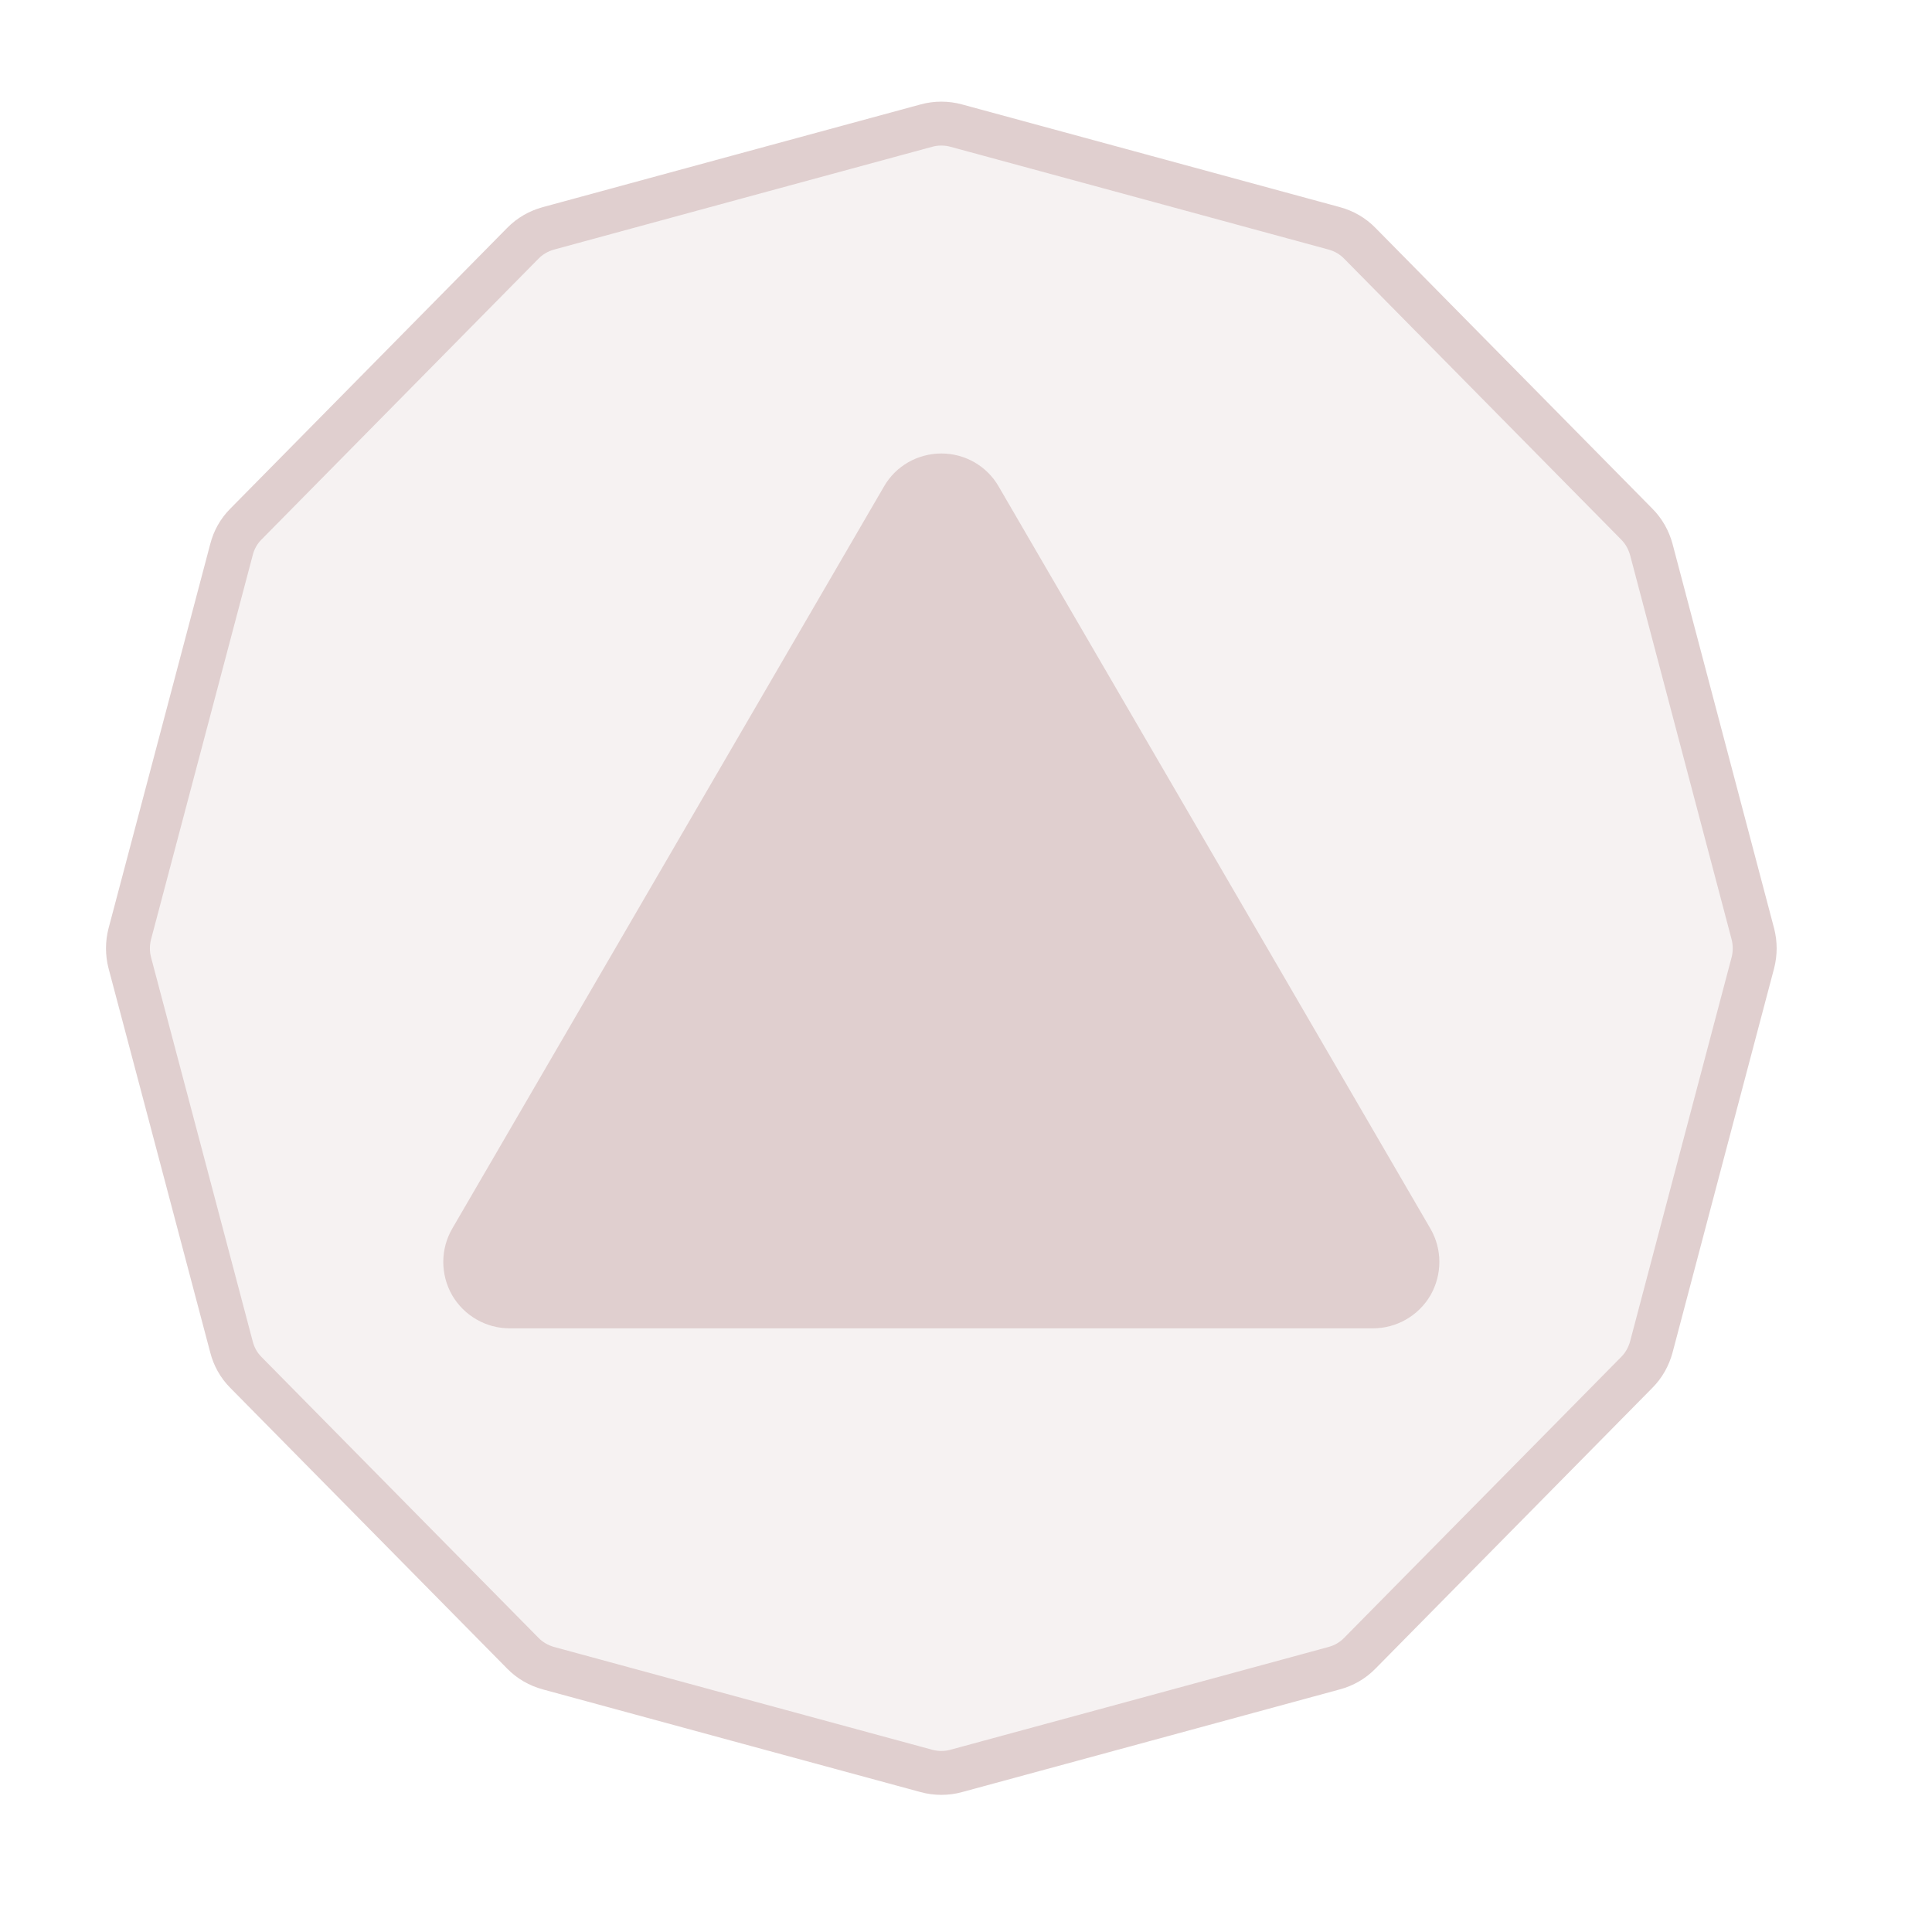
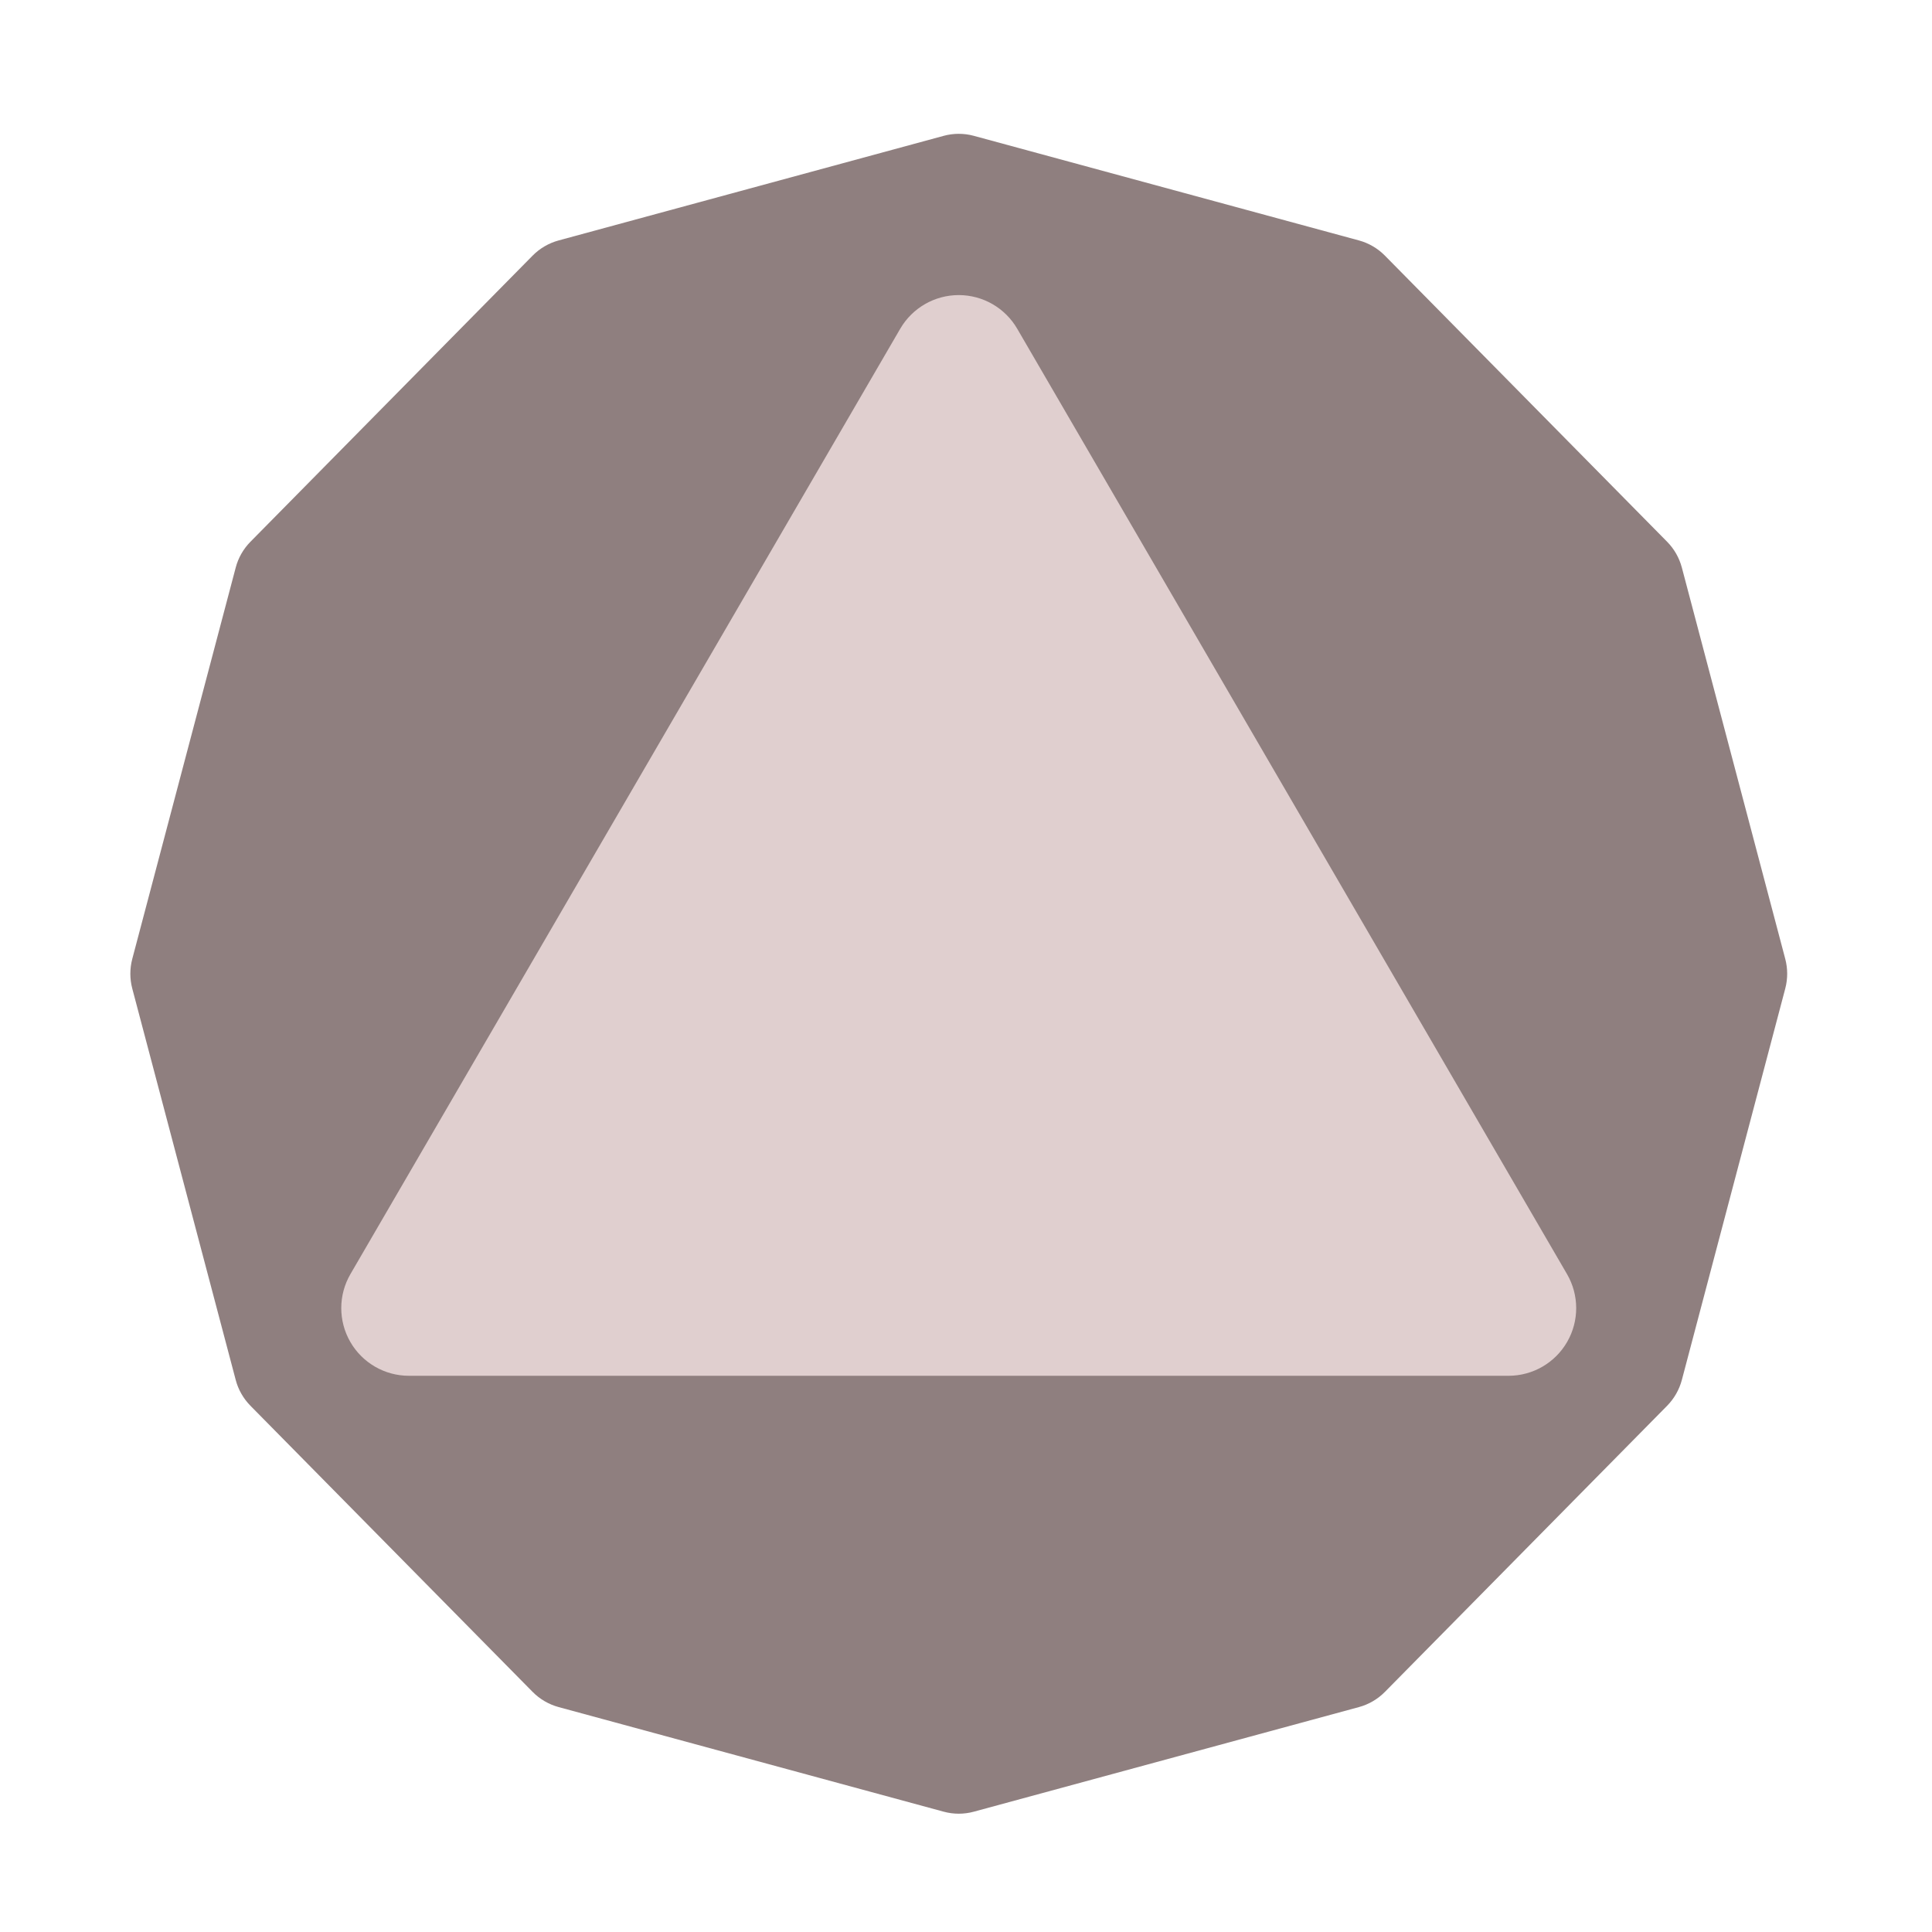
- <svg xmlns="http://www.w3.org/2000/svg" width="100%" height="100%" viewBox="0 0 11 11" version="1.1" xml:space="preserve" style="fill-rule:evenodd;clip-rule:evenodd;stroke-linecap:round;stroke-miterlimit:3;">
-   <rect id="polyhedral_twenty" x="0.08" y="0.119" width="10.56" height="10.56" style="fill:none;" />
-   <g>
-     <path d="M5.275,0.715c0.055,-0.015 0.114,-0.015 0.169,0c0.364,0.099 1.79,0.486 2.152,0.585c0.056,0.015 0.106,0.044 0.146,0.085c0.265,0.269 1.314,1.332 1.577,1.599c0.04,0.04 0.068,0.09 0.083,0.145c0.096,0.365 0.482,1.824 0.578,2.188c0.014,0.054 0.014,0.111 -0,0.165c-0.096,0.363 -0.482,1.822 -0.578,2.187c-0.015,0.055 -0.043,0.105 -0.083,0.145c-0.263,0.267 -1.312,1.33 -1.577,1.599c-0.04,0.041 -0.09,0.07 -0.146,0.085c-0.362,0.099 -1.788,0.486 -2.152,0.585c-0.055,0.015 -0.114,0.015 -0.169,0c-0.364,-0.099 -1.79,-0.486 -2.152,-0.585c-0.055,-0.015 -0.106,-0.044 -0.146,-0.085c-0.265,-0.269 -1.314,-1.332 -1.577,-1.599c-0.04,-0.04 -0.068,-0.09 -0.082,-0.145c-0.097,-0.365 -0.482,-1.824 -0.579,-2.187c-0.014,-0.054 -0.014,-0.111 0,-0.165c0.097,-0.364 0.482,-1.823 0.579,-2.188c0.014,-0.055 0.042,-0.105 0.082,-0.145c0.263,-0.267 1.312,-1.33 1.577,-1.599c0.04,-0.041 0.091,-0.07 0.146,-0.085c0.362,-0.099 1.788,-0.486 2.152,-0.585Z" style="fill:#f6f2f2;         stroke:#e0cfcf;stroke-width:0.25px;" />
-     <path d="M5.033,2.77c0.067,-0.117 0.192,-0.188 0.327,-0.188c0.134,-0 0.259,0.071 0.326,0.188c0.598,1.026 1.858,3.194 2.458,4.225c0.068,0.117 0.068,0.261 0.001,0.379c-0.068,0.117 -0.193,0.189 -0.328,0.189c-1.197,0 -3.718,0 -4.915,0c-0.135,0 -0.26,-0.072 -0.328,-0.189c-0.067,-0.118 -0.067,-0.262 0.001,-0.379c0.6,-1.031 1.861,-3.199 2.458,-4.225Z" style="fill:#e0cfcf;" />
+ <svg xmlns="http://www.w3.org/2000/svg" width="100%" height="100%" viewBox="0 0 45 45" version="1.1" xml:space="preserve" style="fill-rule:evenodd;clip-rule:evenodd;stroke-linejoin:round;stroke-miterlimit:2;">
+   <g transform="matrix(1,0,0,1,-6,-875)">
+     <g id="polyhedral_twenty" transform="matrix(0.364583,0,0,0.390739,-192.209,628.503)">
+       <rect x="544.567" y="632.587" width="120.686" height="112.607" style="fill:none;" />
+       <g transform="matrix(2.74286,0,0,2.55926,698.357,-1347.38)">
+         <g transform="matrix(1.02317,0,0,1.0375,-397.781,524.722)">
+           <path d="M355.131,242.324C355.357,242.263 355.595,242.263 355.821,242.324C357.302,242.72 363.11,244.277 364.586,244.672C364.81,244.732 365.014,244.85 365.177,245.013C366.257,246.093 370.528,250.364 371.602,251.437C371.763,251.598 371.878,251.798 371.937,252.017C372.33,253.483 373.9,259.342 374.291,260.803C374.349,261.021 374.349,261.249 374.291,261.466C373.9,262.928 372.33,268.787 371.937,270.253C371.878,270.472 371.763,270.671 371.602,270.833C370.528,271.906 366.257,276.177 365.177,277.257C365.014,277.42 364.81,277.538 364.586,277.598C363.11,277.993 357.302,279.549 355.821,279.946C355.595,280.007 355.357,280.007 355.131,279.946C353.651,279.549 347.843,277.993 346.367,277.598C346.143,277.538 345.938,277.42 345.775,277.257C344.695,276.177 340.424,271.906 339.351,270.833C339.19,270.671 339.074,270.472 339.016,270.253C338.623,268.787 337.053,262.928 336.661,261.466C336.603,261.249 336.603,261.021 336.661,260.803C337.053,259.342 338.623,253.483 339.016,252.017C339.074,251.798 339.19,251.598 339.351,251.437C340.424,250.364 344.695,246.093 345.775,245.013C345.938,244.85 346.143,244.732 346.367,244.672C347.843,244.277 353.651,242.72 355.131,242.324Z" style="fill:rgb(143,127,127);" />
+         </g>
+         <g transform="matrix(0.877492,0,0,0.754408,-60.1245,602.074)">
+           <path d="M28.14,236.678C28.462,236.035 29.053,235.639 29.693,235.639C30.332,235.639 30.924,236.035 31.245,236.678C34.596,243.379 42.473,259.134 45.839,265.866C46.162,266.512 46.164,267.31 45.843,267.958C45.523,268.606 44.929,269.005 44.287,269.005C37.571,269.005 21.815,269.005 15.099,269.005C14.456,269.005 13.863,268.606 13.542,267.958C13.222,267.31 13.223,266.512 13.546,265.866C16.912,259.134 24.79,243.379 28.14,236.678Z" style="fill:rgb(224,207,207);" />
+         </g>
+       </g>
+     </g>
  </g>
</svg>
